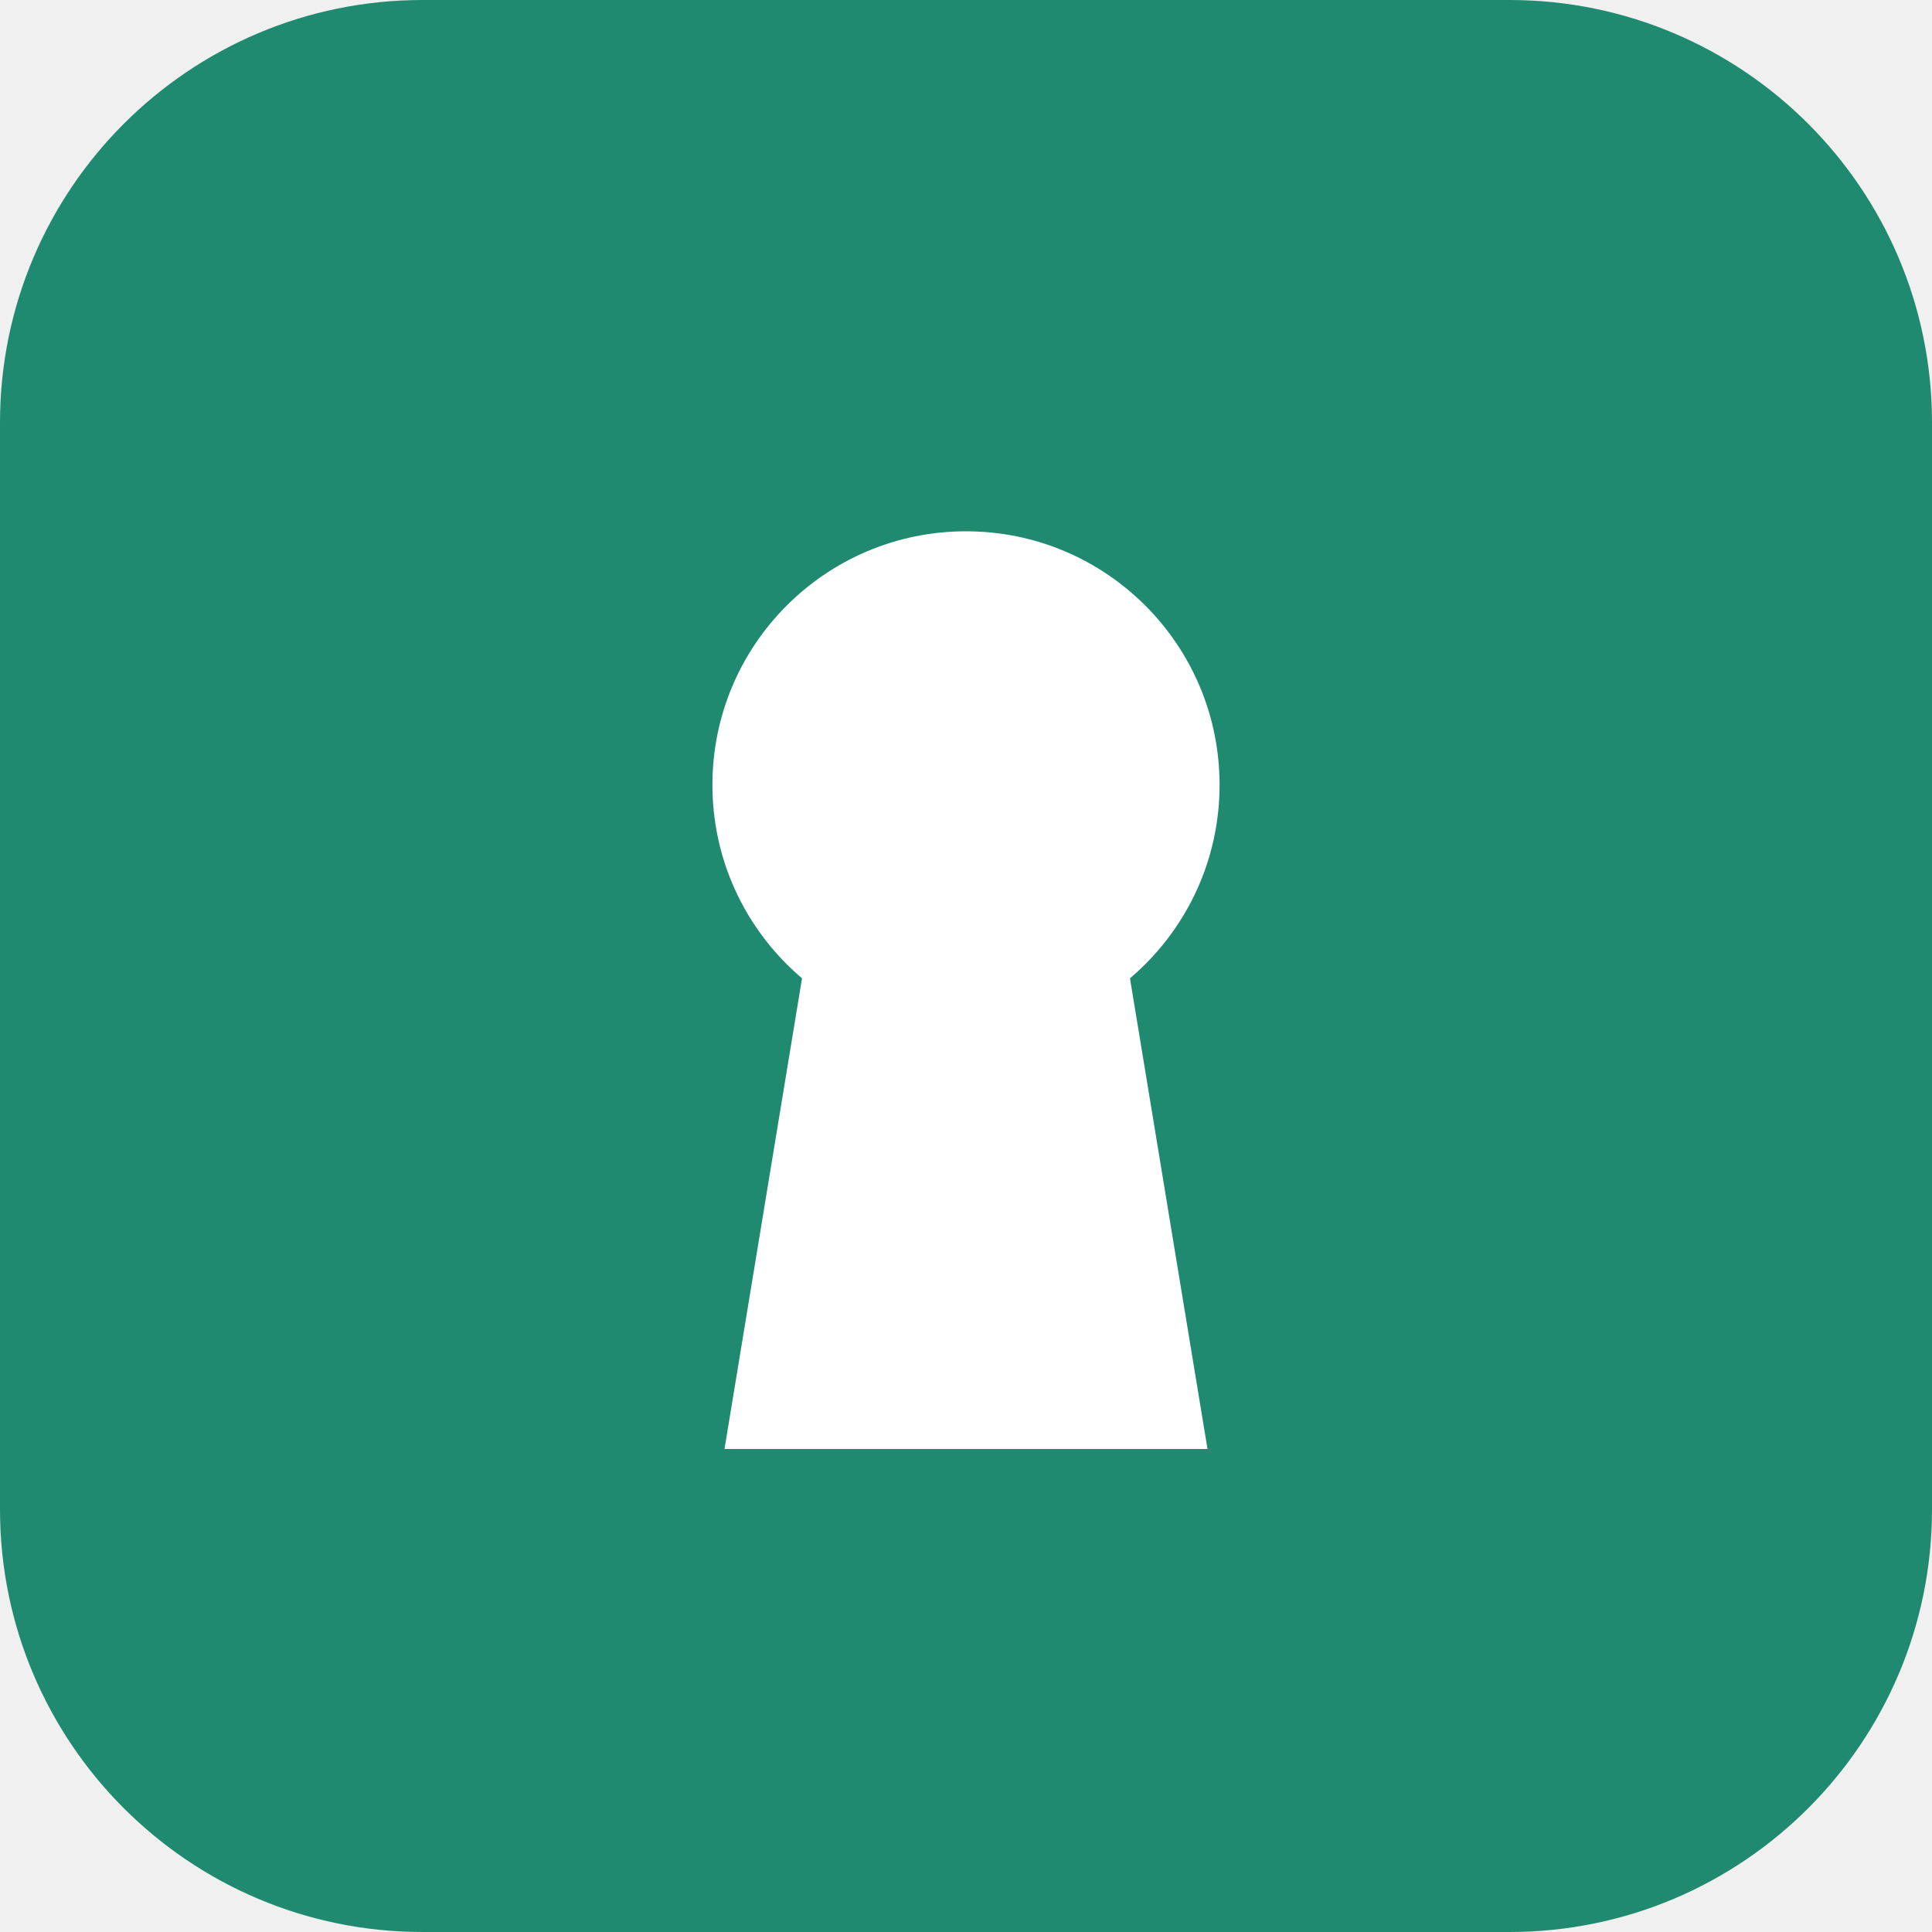
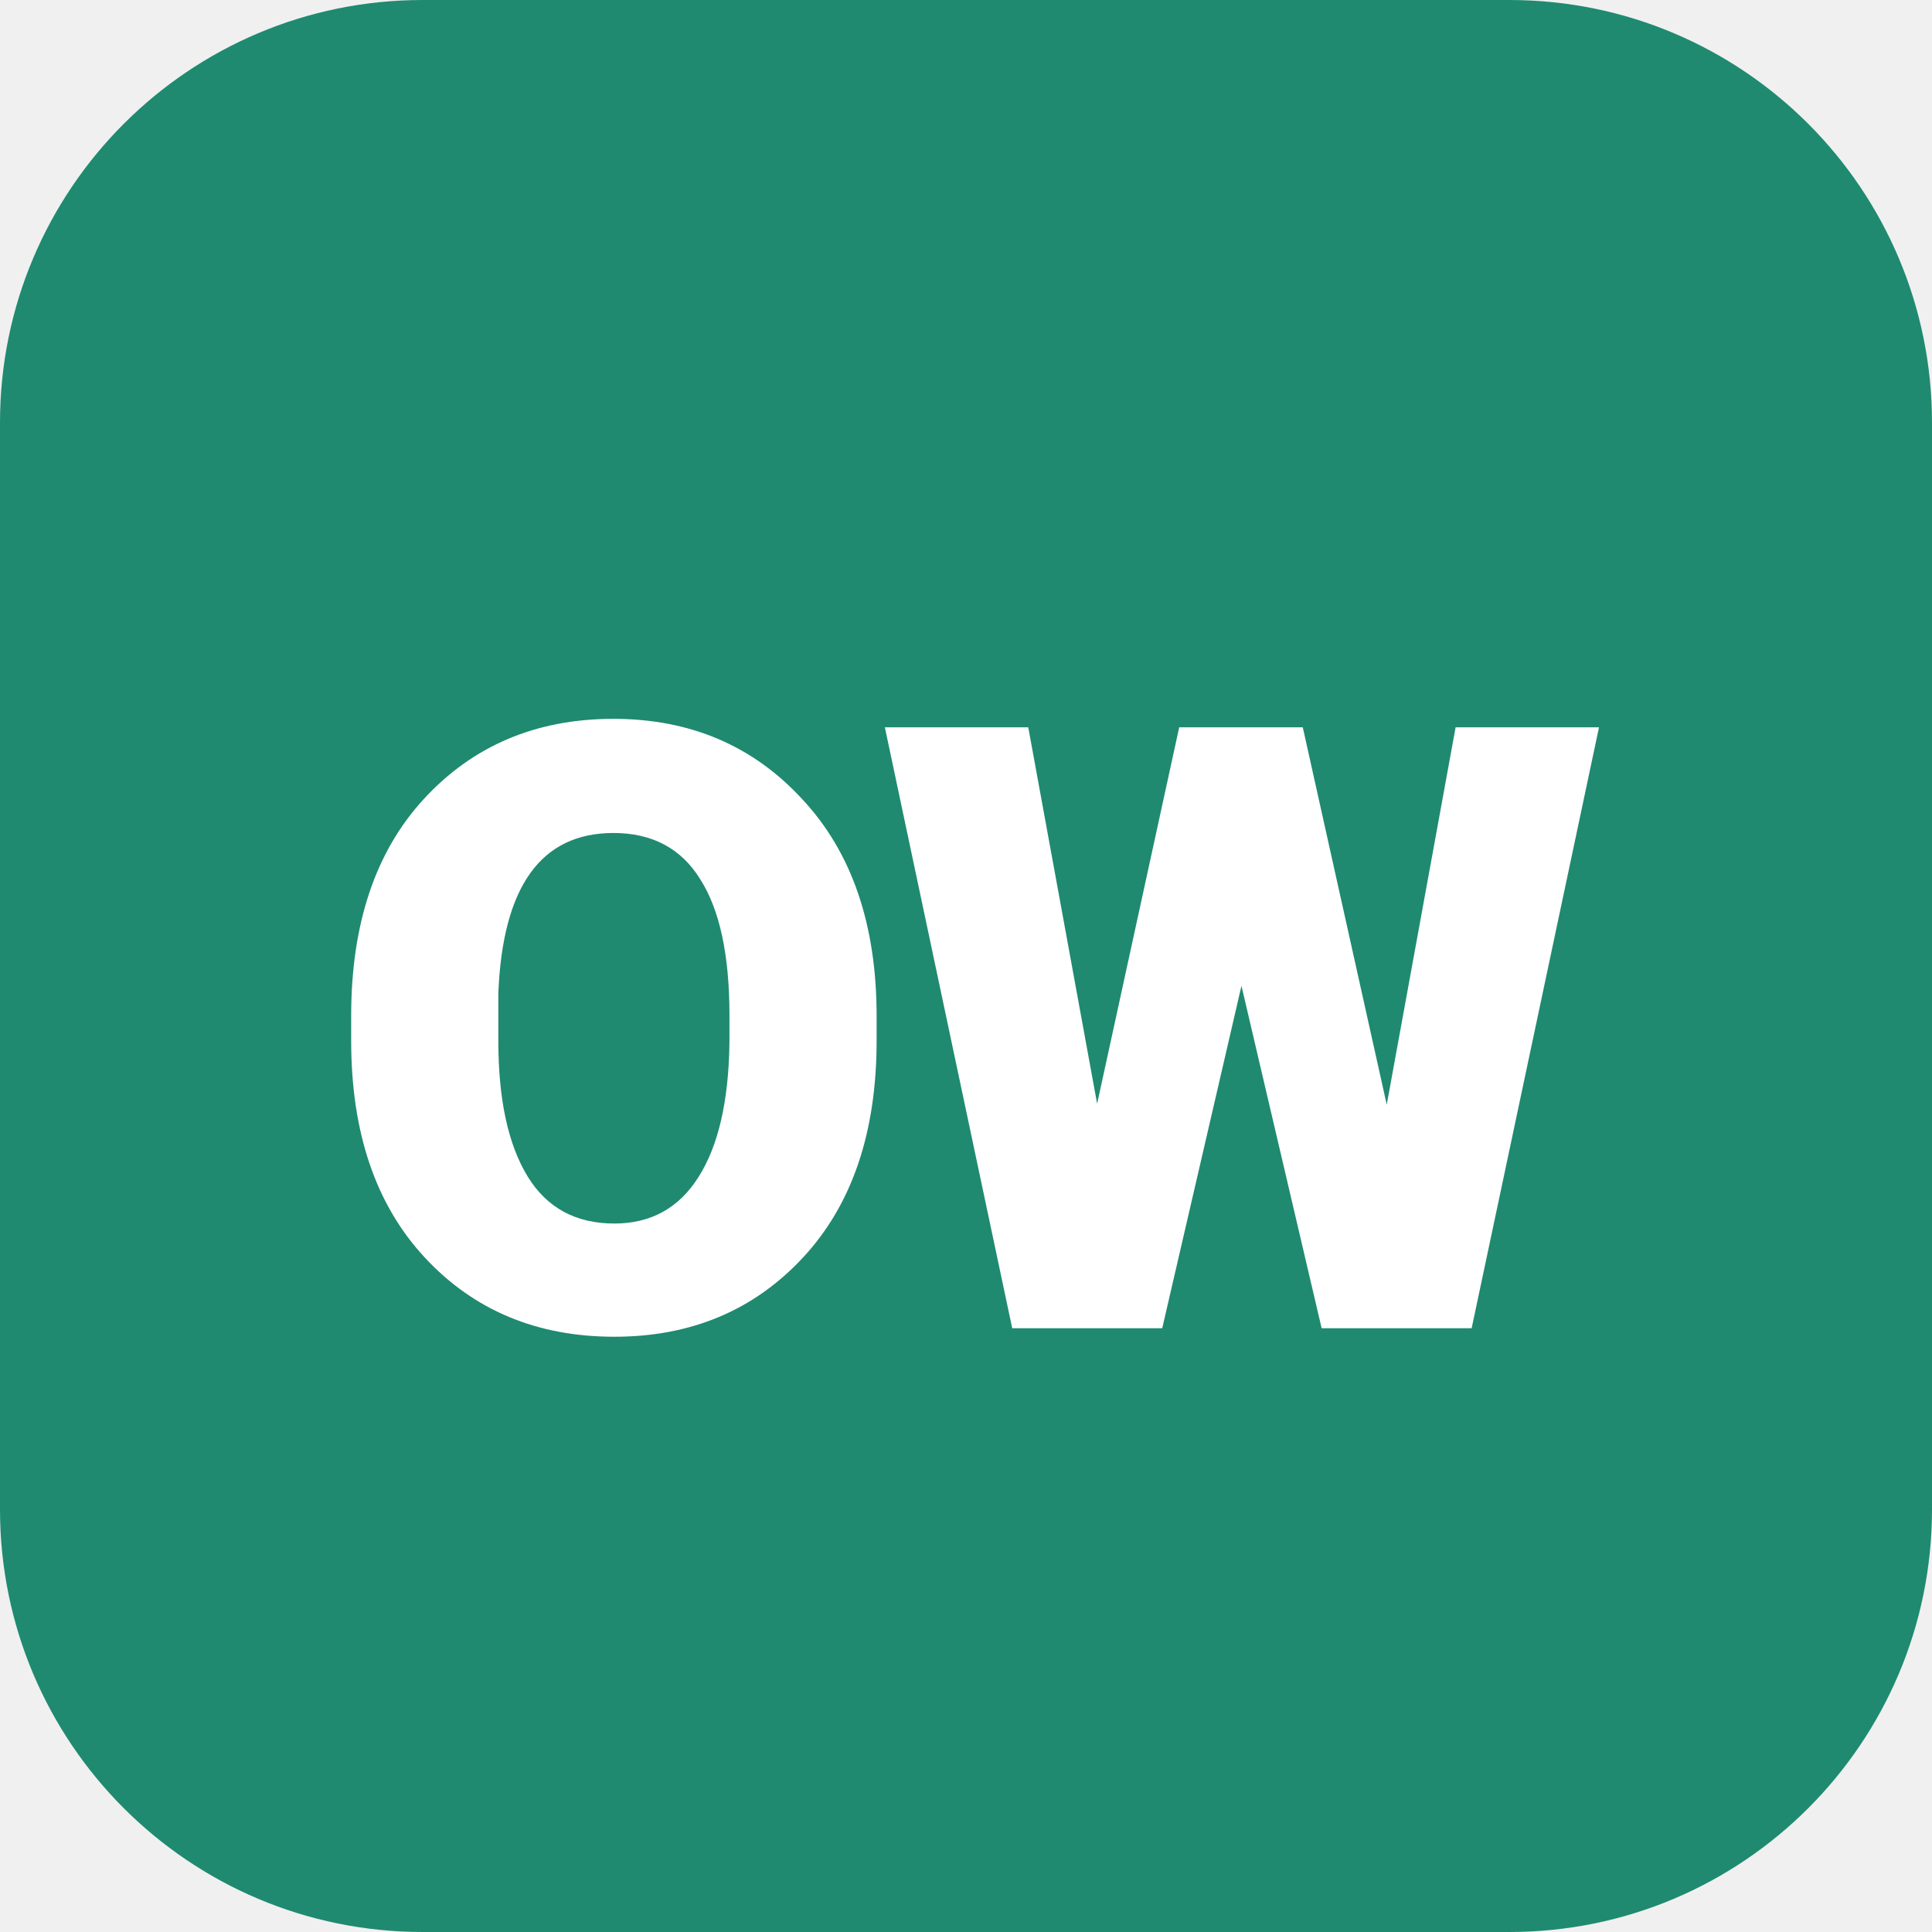
<svg xmlns="http://www.w3.org/2000/svg" viewBox="0 0 32 32" role="img" aria-label="OpenWork.cz">
  <rect width="32" height="32" rx="7" fill="#1f8a70" />
-   <circle cx="16" cy="13" r="4.2" fill="#ffffff" />
-   <path d="M13.4 15.5 L18.6 15.5 L20 24 L12 24 Z" fill="#ffffff" />
+   <text x="16" y="22" text-anchor="middle" font-family="system-ui, -apple-system, Segoe UI, Roboto, sans-serif" font-weight="800" font-size="14" letter-spacing="-0.5" fill="#ffffff">OW</text>
</svg>
